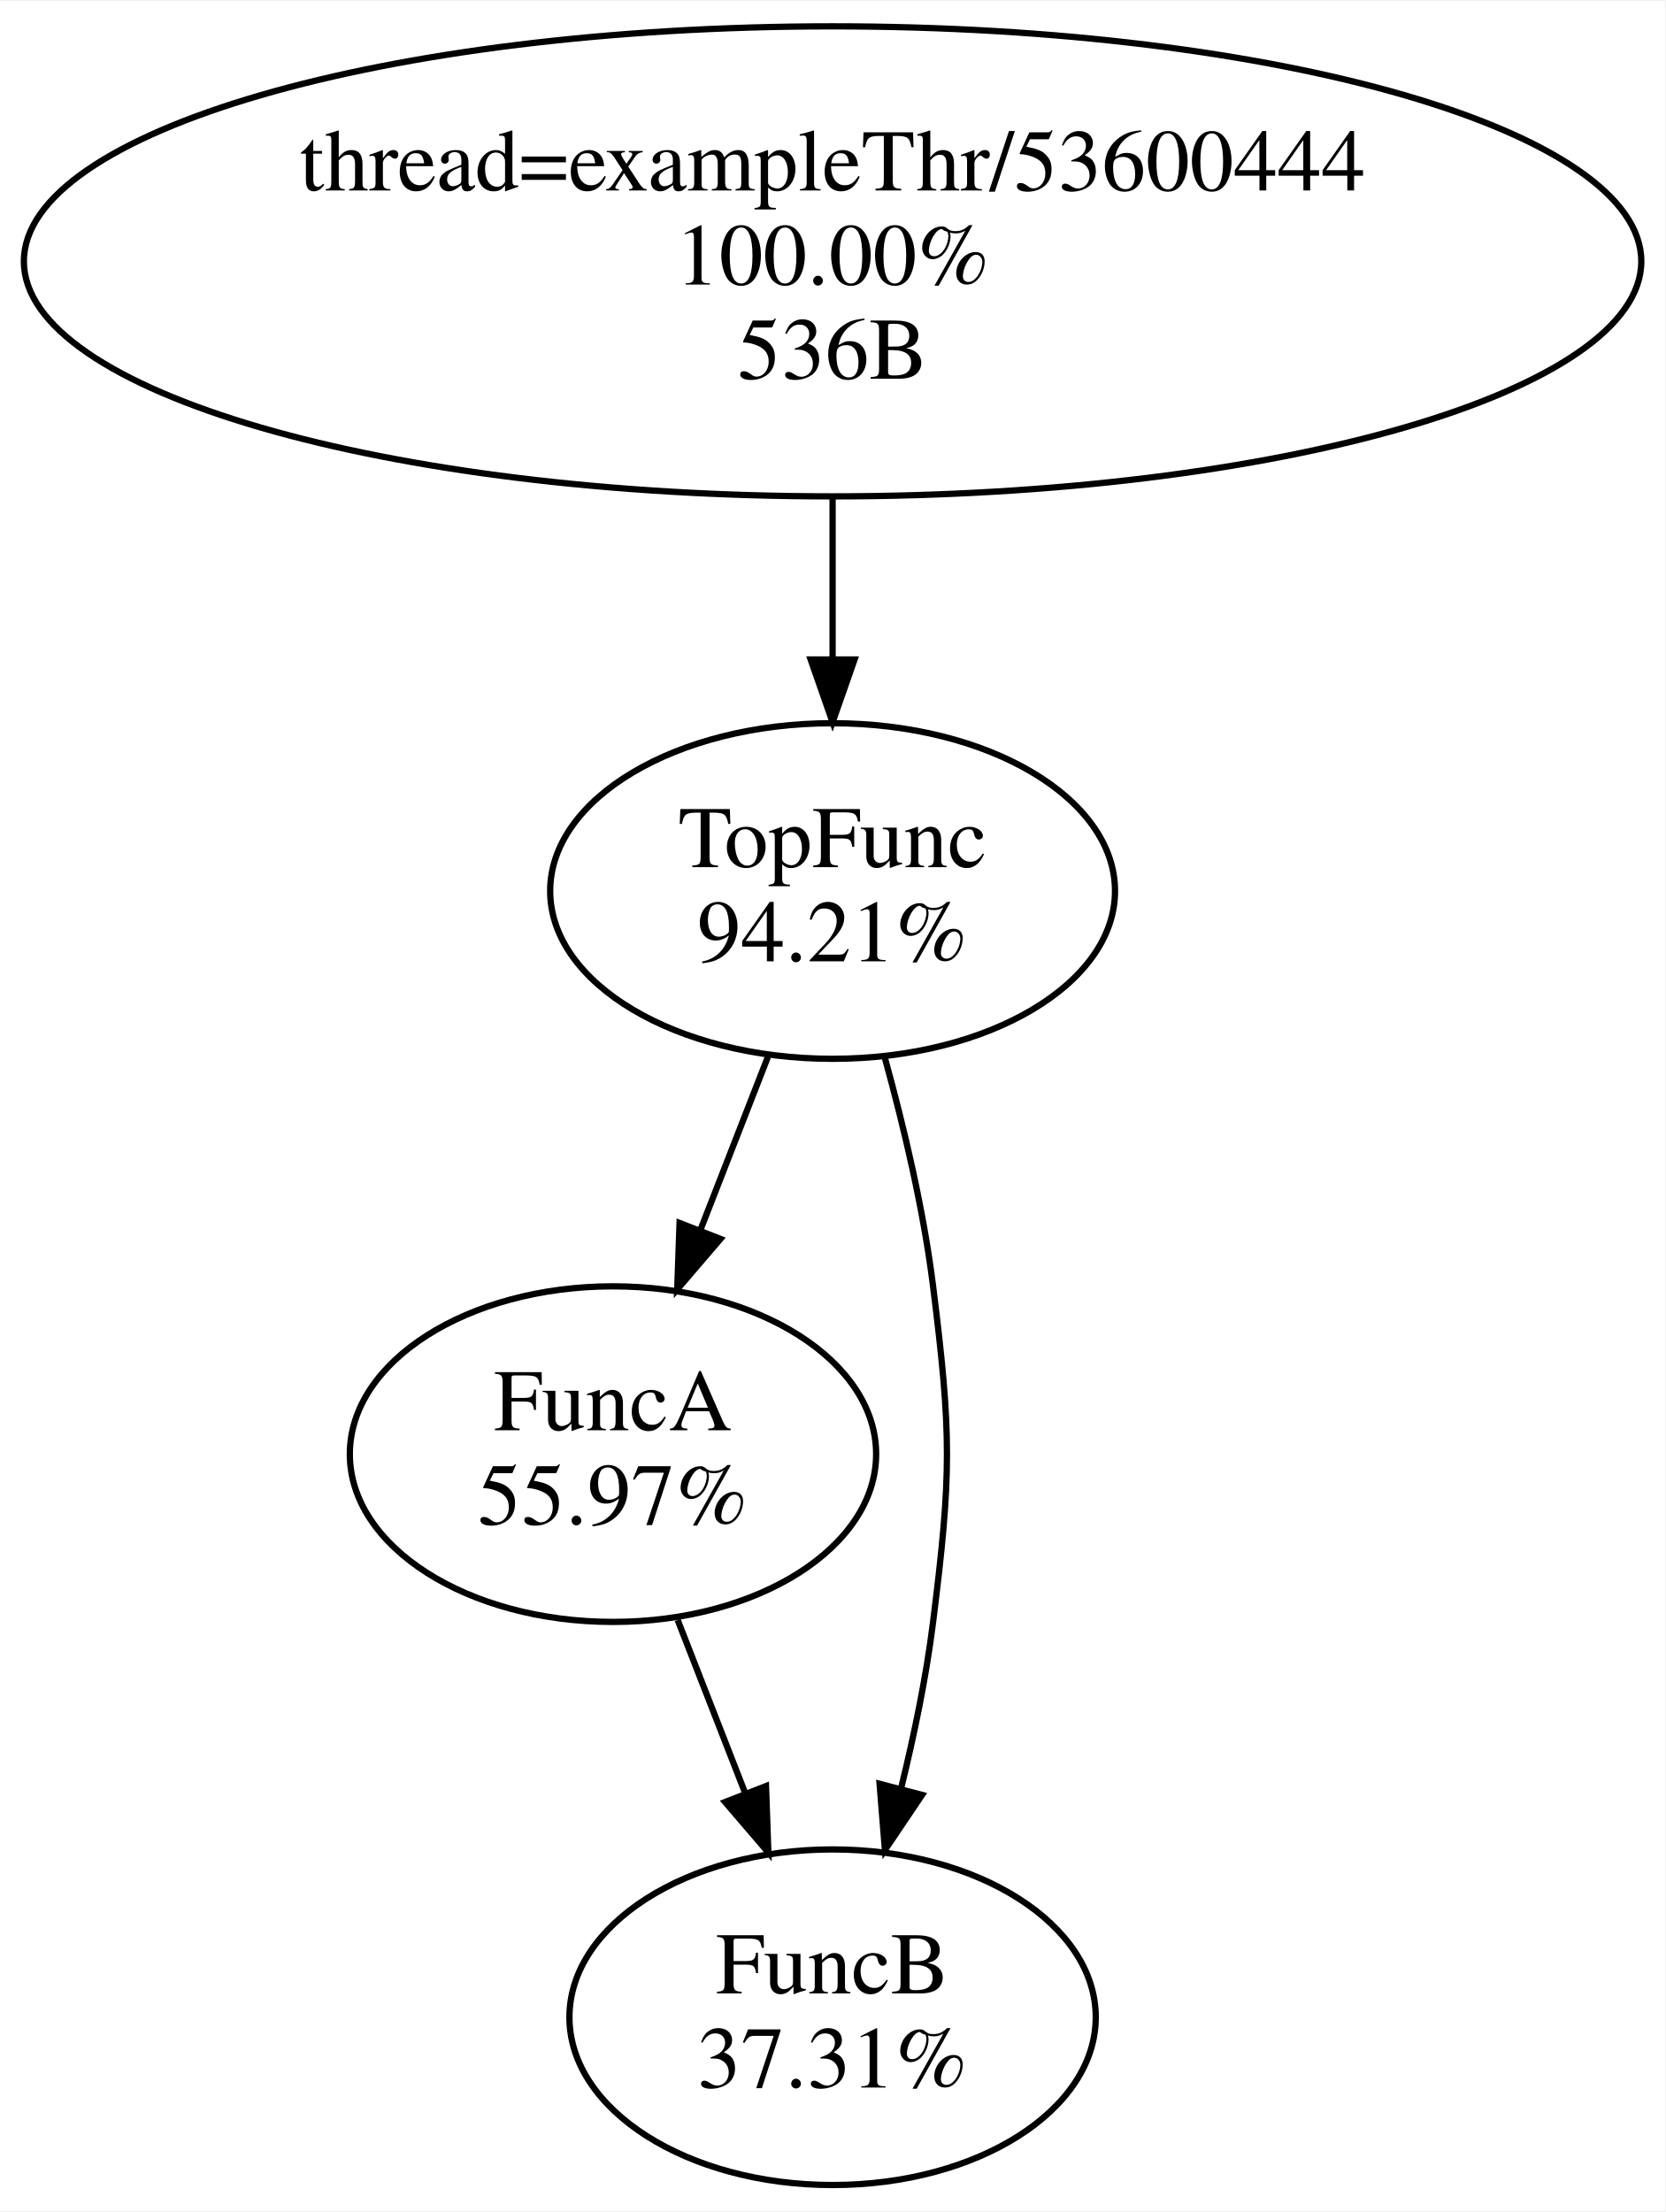
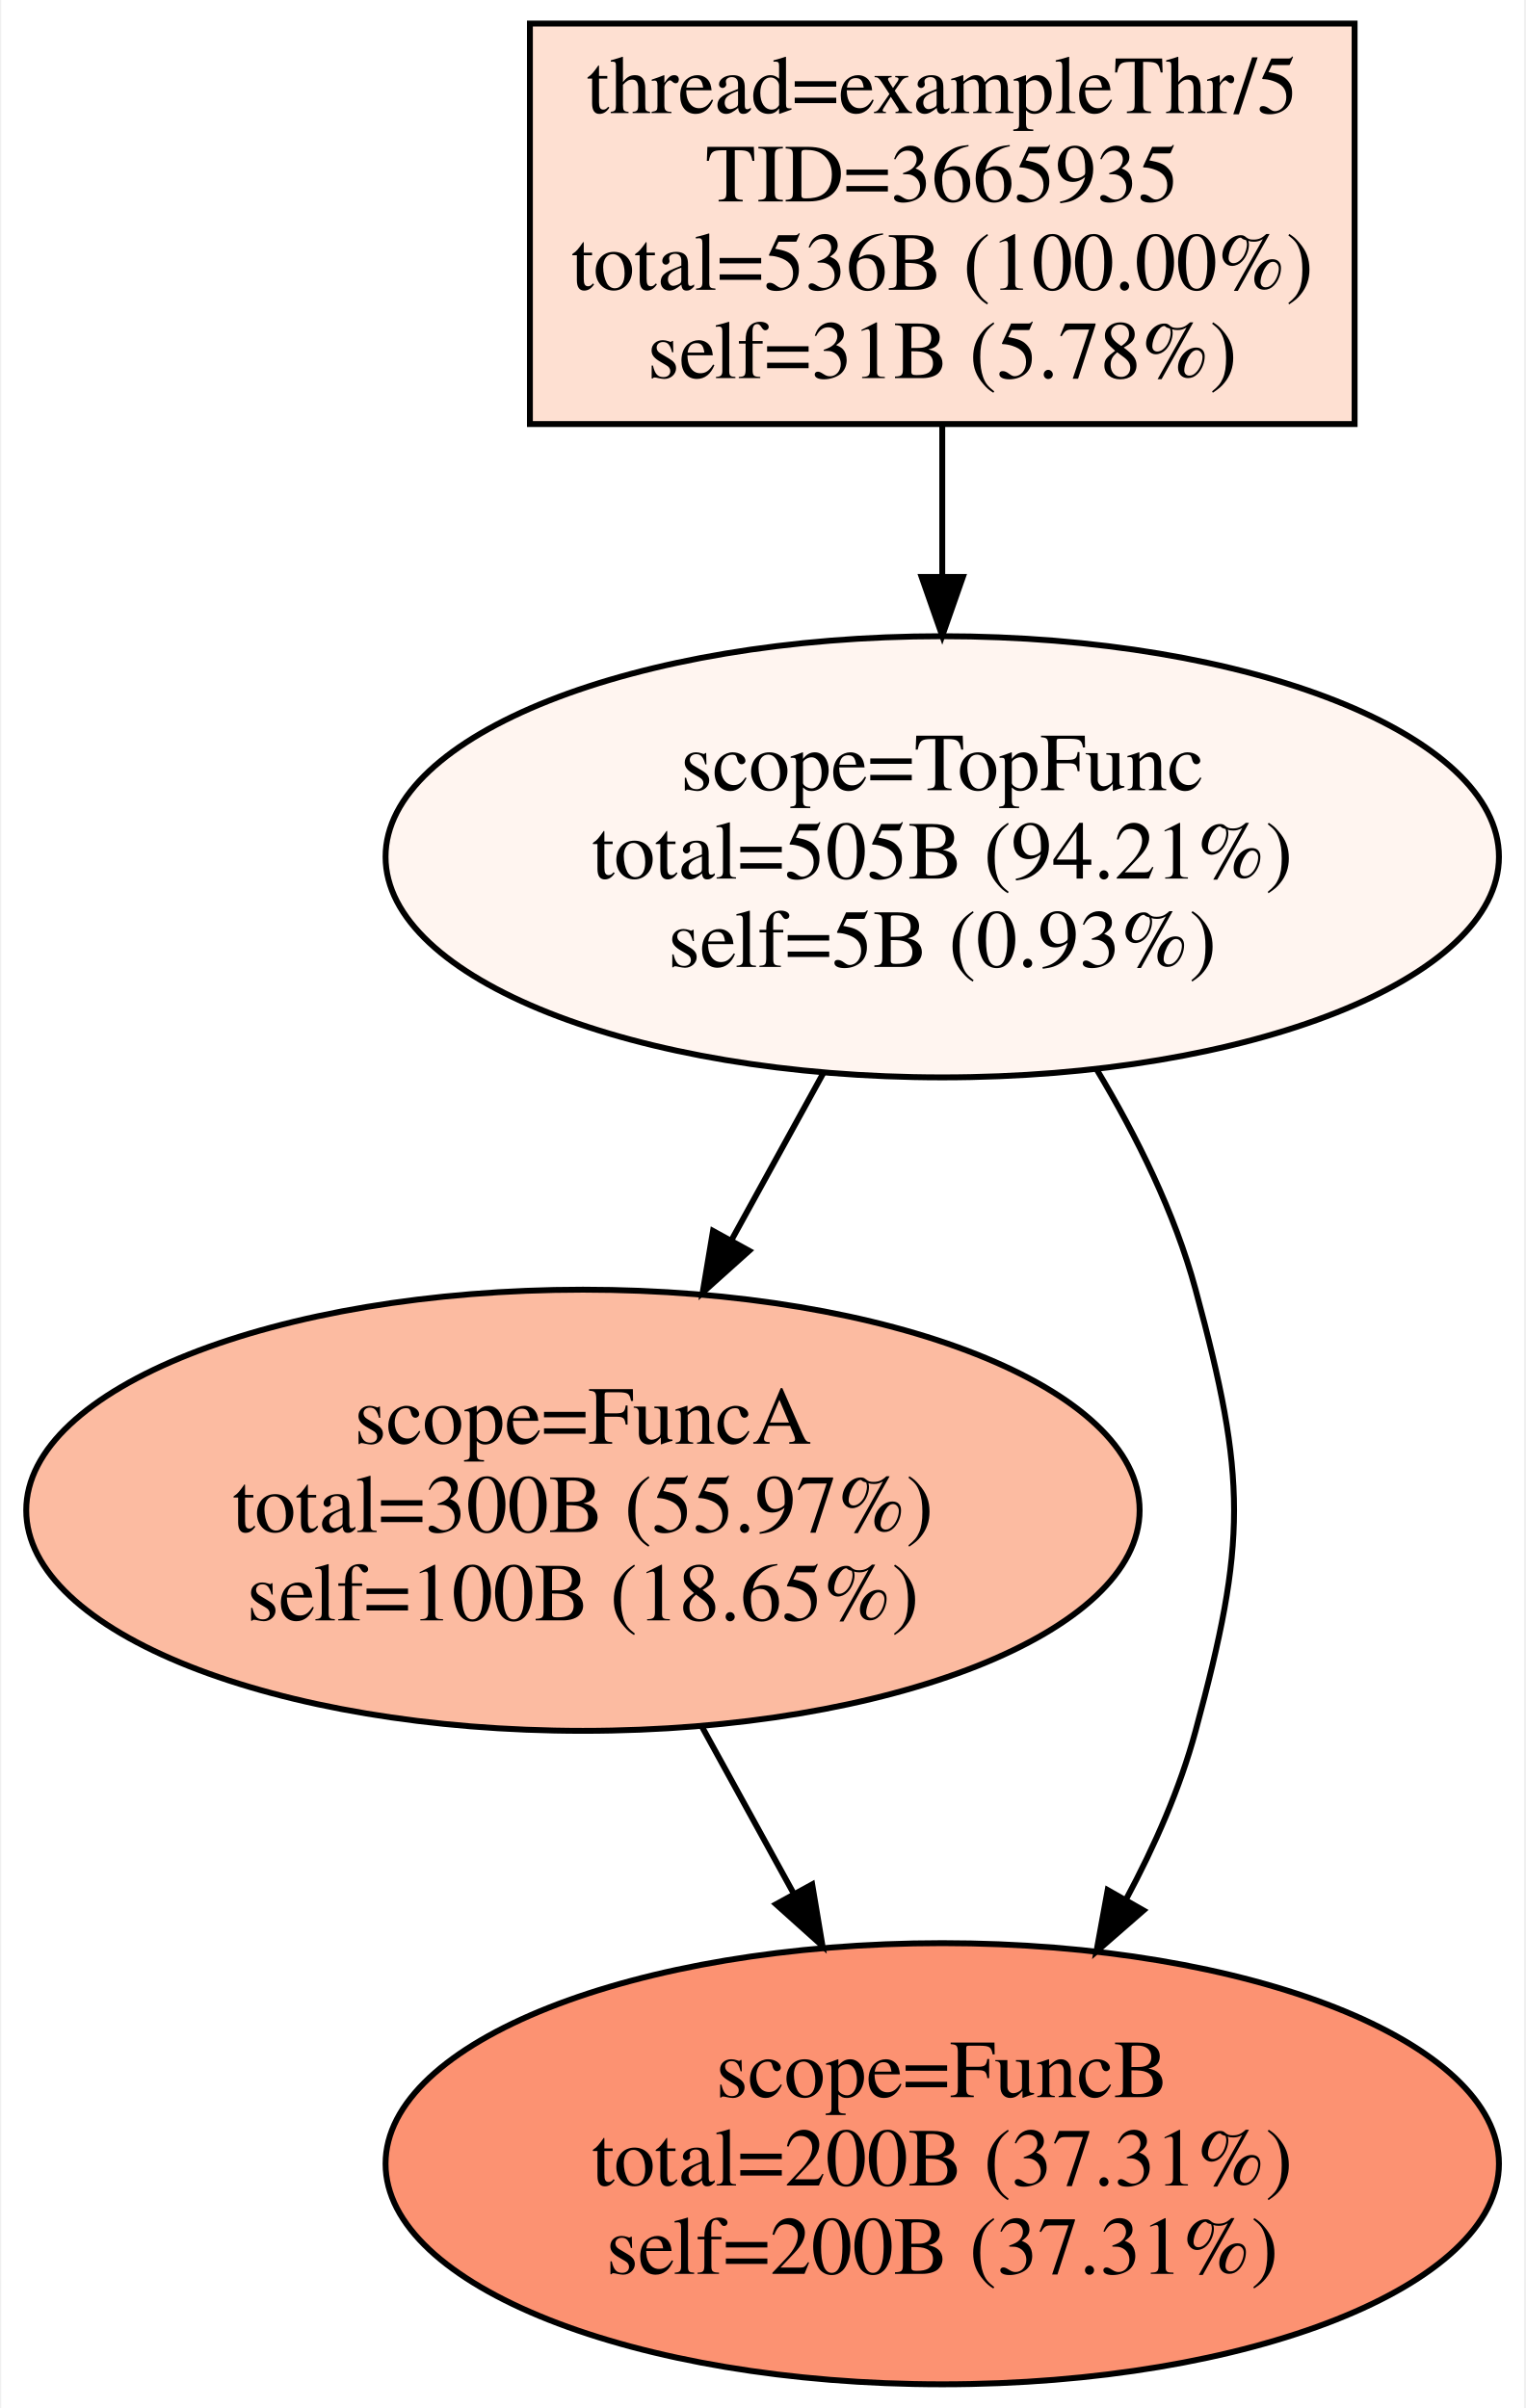
- <svg xmlns="http://www.w3.org/2000/svg" width="265pt" height="352pt" viewBox="0.00 0.00 265.39 352.17">
-   <g id="page0,1_graph0" class="graph" transform="scale(1 1) rotate(0) translate(4 348.1737)">
-     <polygon fill="#ffffff" stroke="transparent" points="-4,4 -4,-348.174 261.387,-348.174 261.387,4 -4,4" />
+ <svg xmlns="http://www.w3.org/2000/svg" width="259pt" height="409pt" viewBox="0.00 0.00 258.50 408.86">
+   <g id="page0,1_graph0" class="graph" transform="scale(1 1) rotate(0) translate(4 404.86)">
+     <polygon fill="#ffffff" stroke="transparent" points="-4,4 -4,-404.86 254.505,-404.86 254.505,4 -4,4" />
    <g id="node1" class="node">
-       <ellipse fill="none" stroke="#000000" cx="128.693" cy="-306.697" rx="128.887" ry="37.453" />
-       <text text-anchor="middle" x="128.693" y="-317.997" font-family="Times,serif" font-size="14.00" fill="#000000">thread=exampleThr/53600444</text>
-       <text text-anchor="middle" x="128.693" y="-302.997" font-family="Times,serif" font-size="14.00" fill="#000000">100.00%</text>
-       <text text-anchor="middle" x="128.693" y="-287.997" font-family="Times,serif" font-size="14.00" fill="#000000">536B</text>
+       <polygon fill="#fee0d2" stroke="#000000" points="225.752,-400.86 85.752,-400.86 85.752,-332.86 225.752,-332.86 225.752,-400.86" />
+       <text text-anchor="middle" x="155.752" y="-385.66" font-family="Times,serif" font-size="14.00" fill="#000000">thread=exampleThr/5</text>
+       <text text-anchor="middle" x="155.752" y="-370.66" font-family="Times,serif" font-size="14.00" fill="#000000">TID=3665935</text>
+       <text text-anchor="middle" x="155.752" y="-355.66" font-family="Times,serif" font-size="14.00" fill="#000000">total=536B (100.00%)</text>
+       <text text-anchor="middle" x="155.752" y="-340.66" font-family="Times,serif" font-size="14.00" fill="#000000">self=31B (5.78%)</text>
    </g>
    <g id="node2" class="node">
-       <ellipse fill="none" stroke="#000000" cx="128.693" cy="-206.35" rx="45.011" ry="26.741" />
-       <text text-anchor="middle" x="128.693" y="-210.15" font-family="Times,serif" font-size="14.00" fill="#000000">TopFunc</text>
-       <text text-anchor="middle" x="128.693" y="-195.15" font-family="Times,serif" font-size="14.00" fill="#000000">94.21%</text>
+       <ellipse fill="#fff5f0" stroke="#000000" cx="155.752" cy="-259.383" rx="94.505" ry="37.453" />
+       <text text-anchor="middle" x="155.752" y="-270.683" font-family="Times,serif" font-size="14.00" fill="#000000">scope=TopFunc</text>
+       <text text-anchor="middle" x="155.752" y="-255.683" font-family="Times,serif" font-size="14.00" fill="#000000">total=505B (94.21%)</text>
+       <text text-anchor="middle" x="155.752" y="-240.683" font-family="Times,serif" font-size="14.00" fill="#000000">self=5B (0.93%)</text>
    </g>
    <g id="edge1" class="edge">
-       <path fill="none" stroke="#000000" d="M128.693,-269.046C128.693,-260.678 128.693,-251.814 128.693,-243.467" />
-       <polygon fill="#000000" stroke="#000000" points="132.194,-243.249 128.693,-233.249 125.194,-243.249 132.194,-243.249" />
+       <path fill="none" stroke="#000000" d="M155.752,-332.854C155.752,-324.632 155.752,-315.695 155.752,-306.976" />
+       <polygon fill="#000000" stroke="#000000" points="159.252,-306.898 155.752,-296.898 152.252,-306.898 159.252,-306.898" />
    </g>
    <g id="node3" class="node">
-       <ellipse fill="none" stroke="#000000" cx="93.693" cy="-116.61" rx="41.94" ry="26.741" />
-       <text text-anchor="middle" x="93.693" y="-120.41" font-family="Times,serif" font-size="14.00" fill="#000000">FuncA</text>
-       <text text-anchor="middle" x="93.693" y="-105.41" font-family="Times,serif" font-size="14.00" fill="#000000">55.97%</text>
+       <ellipse fill="#fcbba1" stroke="#000000" cx="94.752" cy="-148.43" rx="94.505" ry="37.453" />
+       <text text-anchor="middle" x="94.752" y="-159.73" font-family="Times,serif" font-size="14.00" fill="#000000">scope=FuncA</text>
+       <text text-anchor="middle" x="94.752" y="-144.73" font-family="Times,serif" font-size="14.00" fill="#000000">total=300B (55.97%)</text>
+       <text text-anchor="middle" x="94.752" y="-129.73" font-family="Times,serif" font-size="14.00" fill="#000000">self=100B (18.65%)</text>
    </g>
    <g id="edge2" class="edge">
-       <path fill="none" stroke="#000000" d="M118.382,-179.911C114.999,-171.239 111.183,-161.455 107.581,-152.218" />
-       <polygon fill="#000000" stroke="#000000" points="110.826,-150.906 103.932,-142.861 104.304,-153.449 110.826,-150.906" />
+       <path fill="none" stroke="#000000" d="M135.61,-222.745C130.613,-213.657 125.195,-203.803 119.989,-194.333" />
+       <polygon fill="#000000" stroke="#000000" points="122.967,-192.485 115.082,-185.408 116.833,-195.858 122.967,-192.485" />
    </g>
    <g id="node4" class="node">
-       <ellipse fill="none" stroke="#000000" cx="128.693" cy="-26.87" rx="41.94" ry="26.741" />
-       <text text-anchor="middle" x="128.693" y="-30.67" font-family="Times,serif" font-size="14.00" fill="#000000">FuncB</text>
-       <text text-anchor="middle" x="128.693" y="-15.67" font-family="Times,serif" font-size="14.00" fill="#000000">37.31%</text>
+       <ellipse fill="#fc9272" stroke="#000000" cx="155.752" cy="-37.477" rx="94.505" ry="37.453" />
+       <text text-anchor="middle" x="155.752" y="-48.777" font-family="Times,serif" font-size="14.00" fill="#000000">scope=FuncB</text>
+       <text text-anchor="middle" x="155.752" y="-33.777" font-family="Times,serif" font-size="14.00" fill="#000000">total=200B (37.31%)</text>
+       <text text-anchor="middle" x="155.752" y="-18.777" font-family="Times,serif" font-size="14.00" fill="#000000">self=200B (37.31%)</text>
    </g>
    <g id="edge3" class="edge">
-       <path fill="none" stroke="#000000" d="M137.037,-179.71C140.098,-168.625 143.182,-155.55 144.693,-143.48 147.662,-119.781 147.662,-113.439 144.693,-89.74 143.607,-81.065 141.708,-71.871 139.59,-63.269" />
-       <polygon fill="#000000" stroke="#000000" points="142.954,-62.3 137.037,-53.511 136.182,-64.071 142.954,-62.3" />
+       <path fill="none" stroke="#000000" d="M181.929,-223.337C188.782,-211.925 195.233,-198.888 198.752,-185.907 207.469,-153.755 207.469,-143.105 198.752,-110.953 196.113,-101.217 191.824,-91.45 186.954,-82.36" />
+       <polygon fill="#000000" stroke="#000000" points="189.914,-80.486 181.929,-73.523 183.829,-83.946 189.914,-80.486" />
    </g>
    <g id="edge4" class="edge">
-       <path fill="none" stroke="#000000" d="M104.005,-90.171C107.388,-81.499 111.203,-71.715 114.806,-62.478" />
-       <polygon fill="#000000" stroke="#000000" points="118.082,-63.709 118.455,-53.121 111.561,-61.165 118.082,-63.709" />
+       <path fill="none" stroke="#000000" d="M114.895,-111.792C119.892,-102.704 125.309,-92.85 130.516,-83.38" />
+       <polygon fill="#000000" stroke="#000000" points="133.672,-84.904 135.422,-74.455 127.537,-81.532 133.672,-84.904" />
    </g>
  </g>
</svg>
